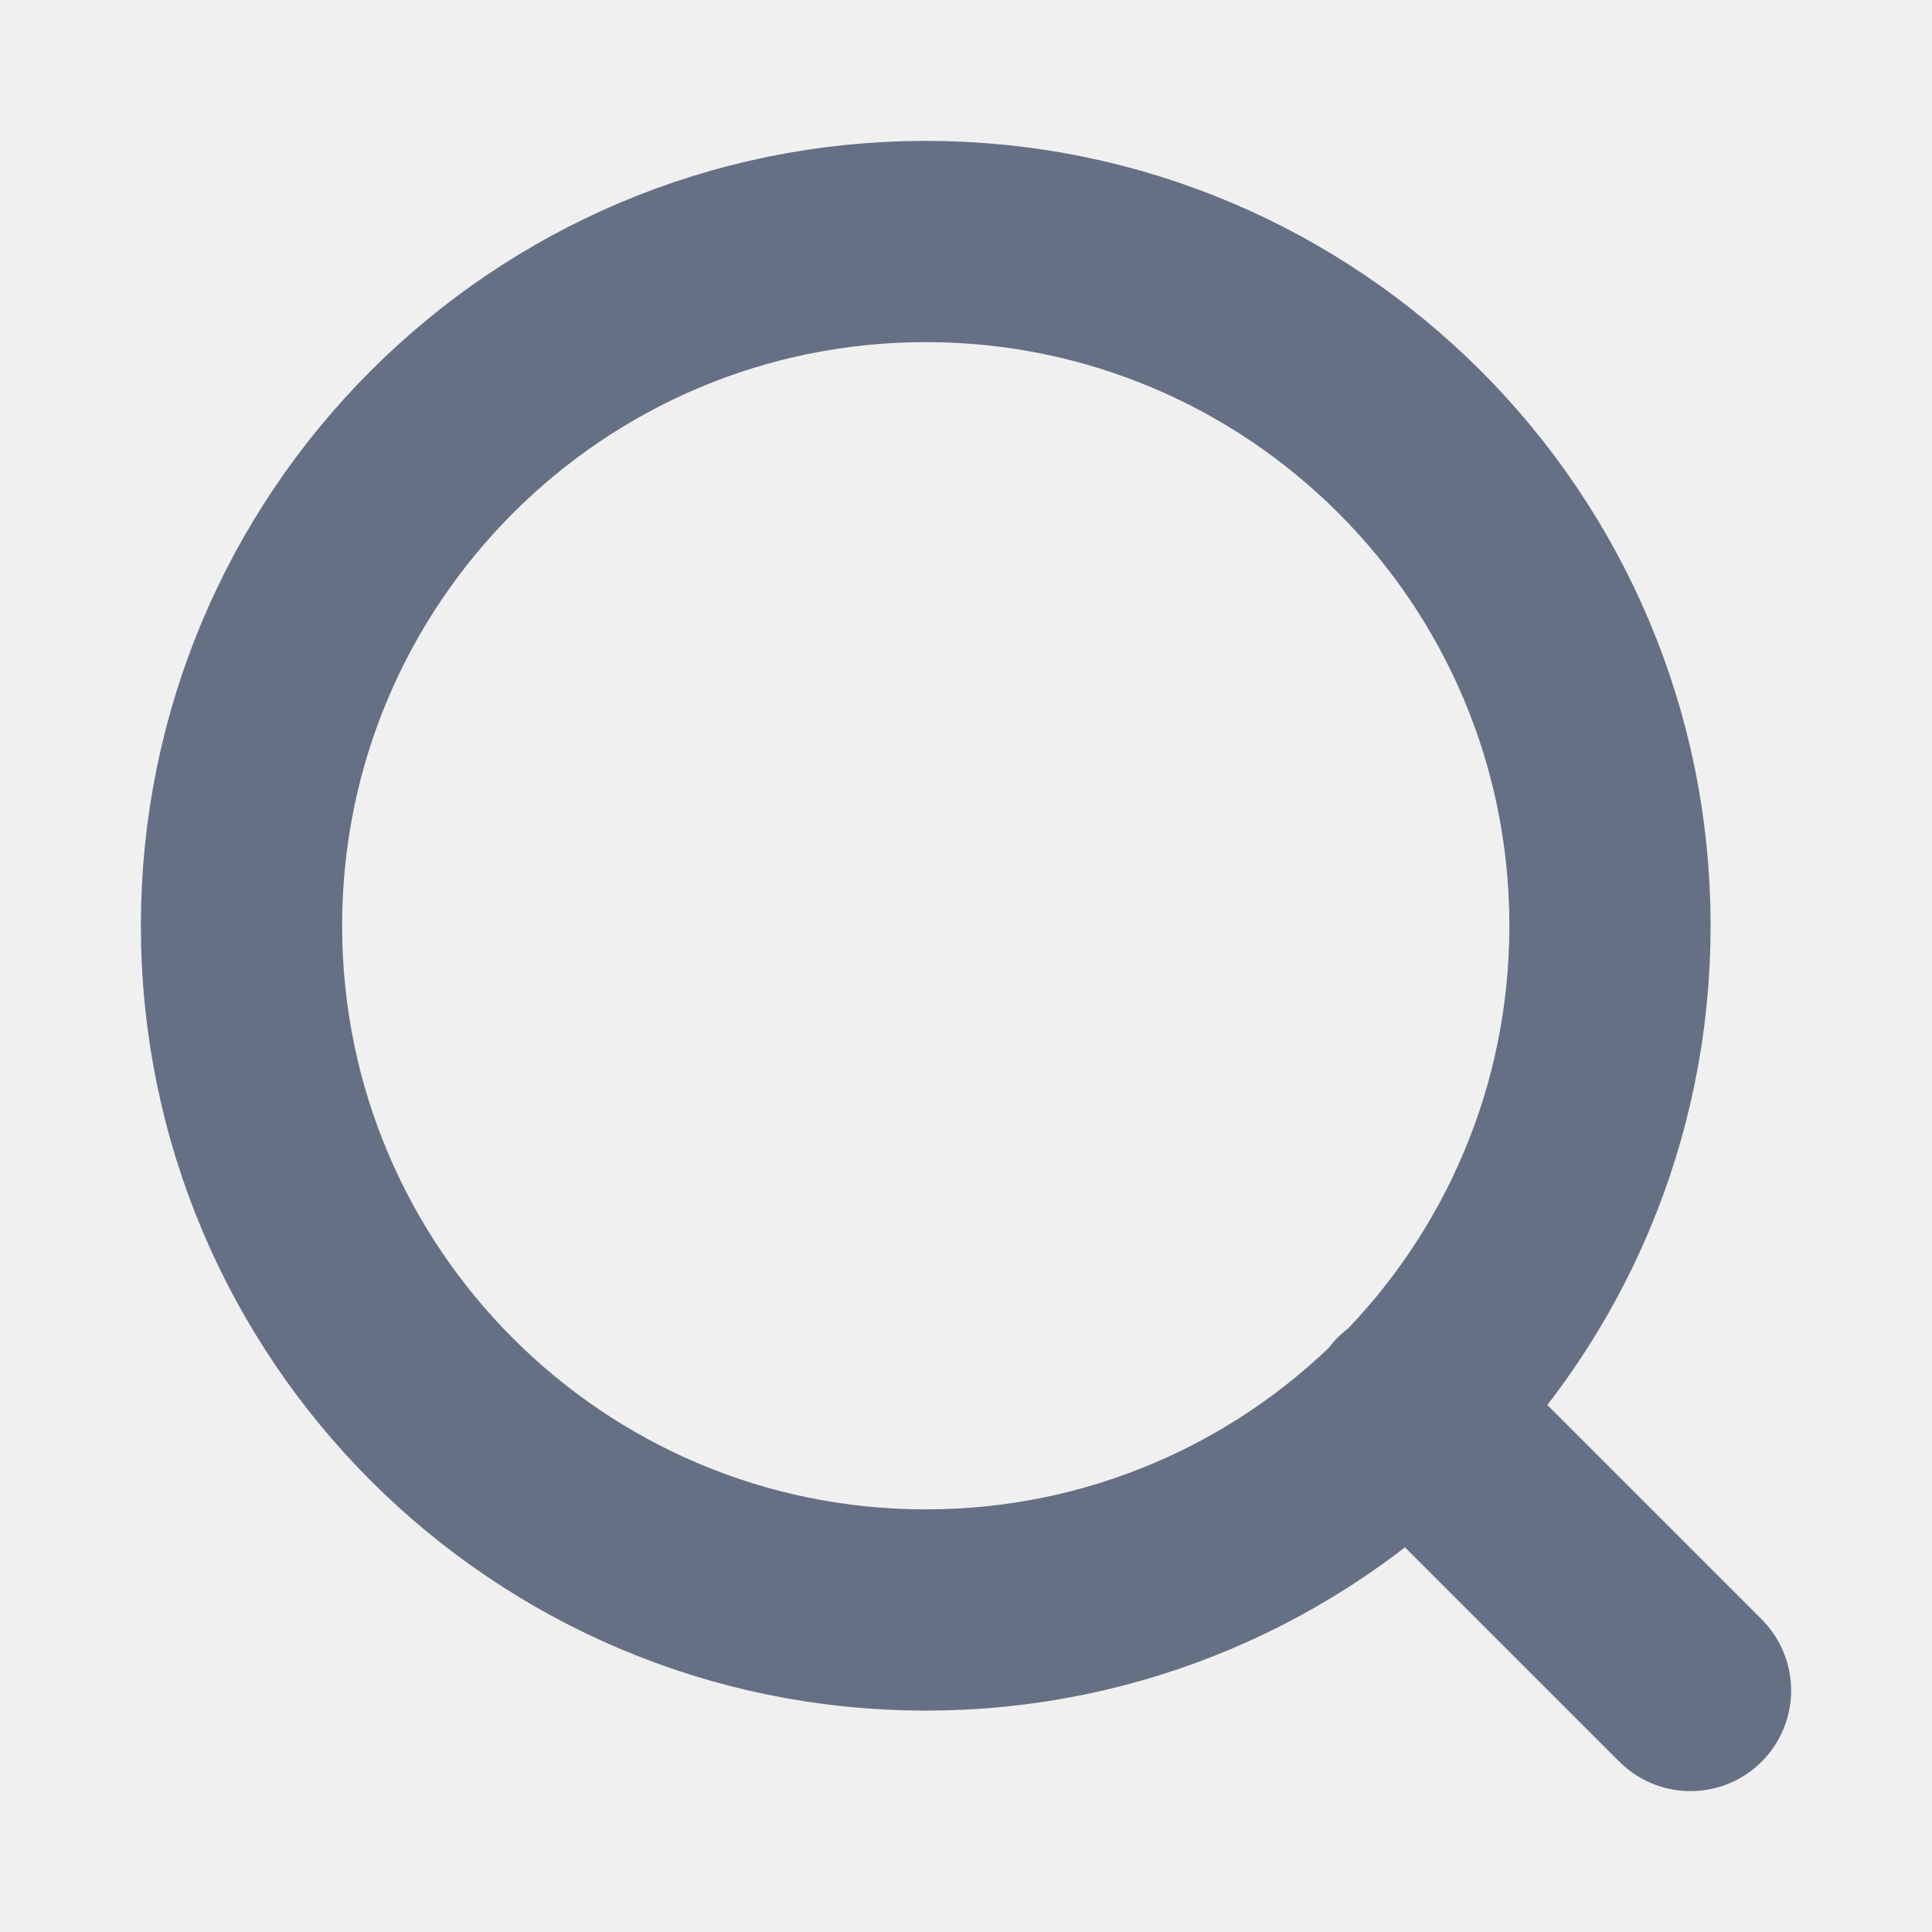
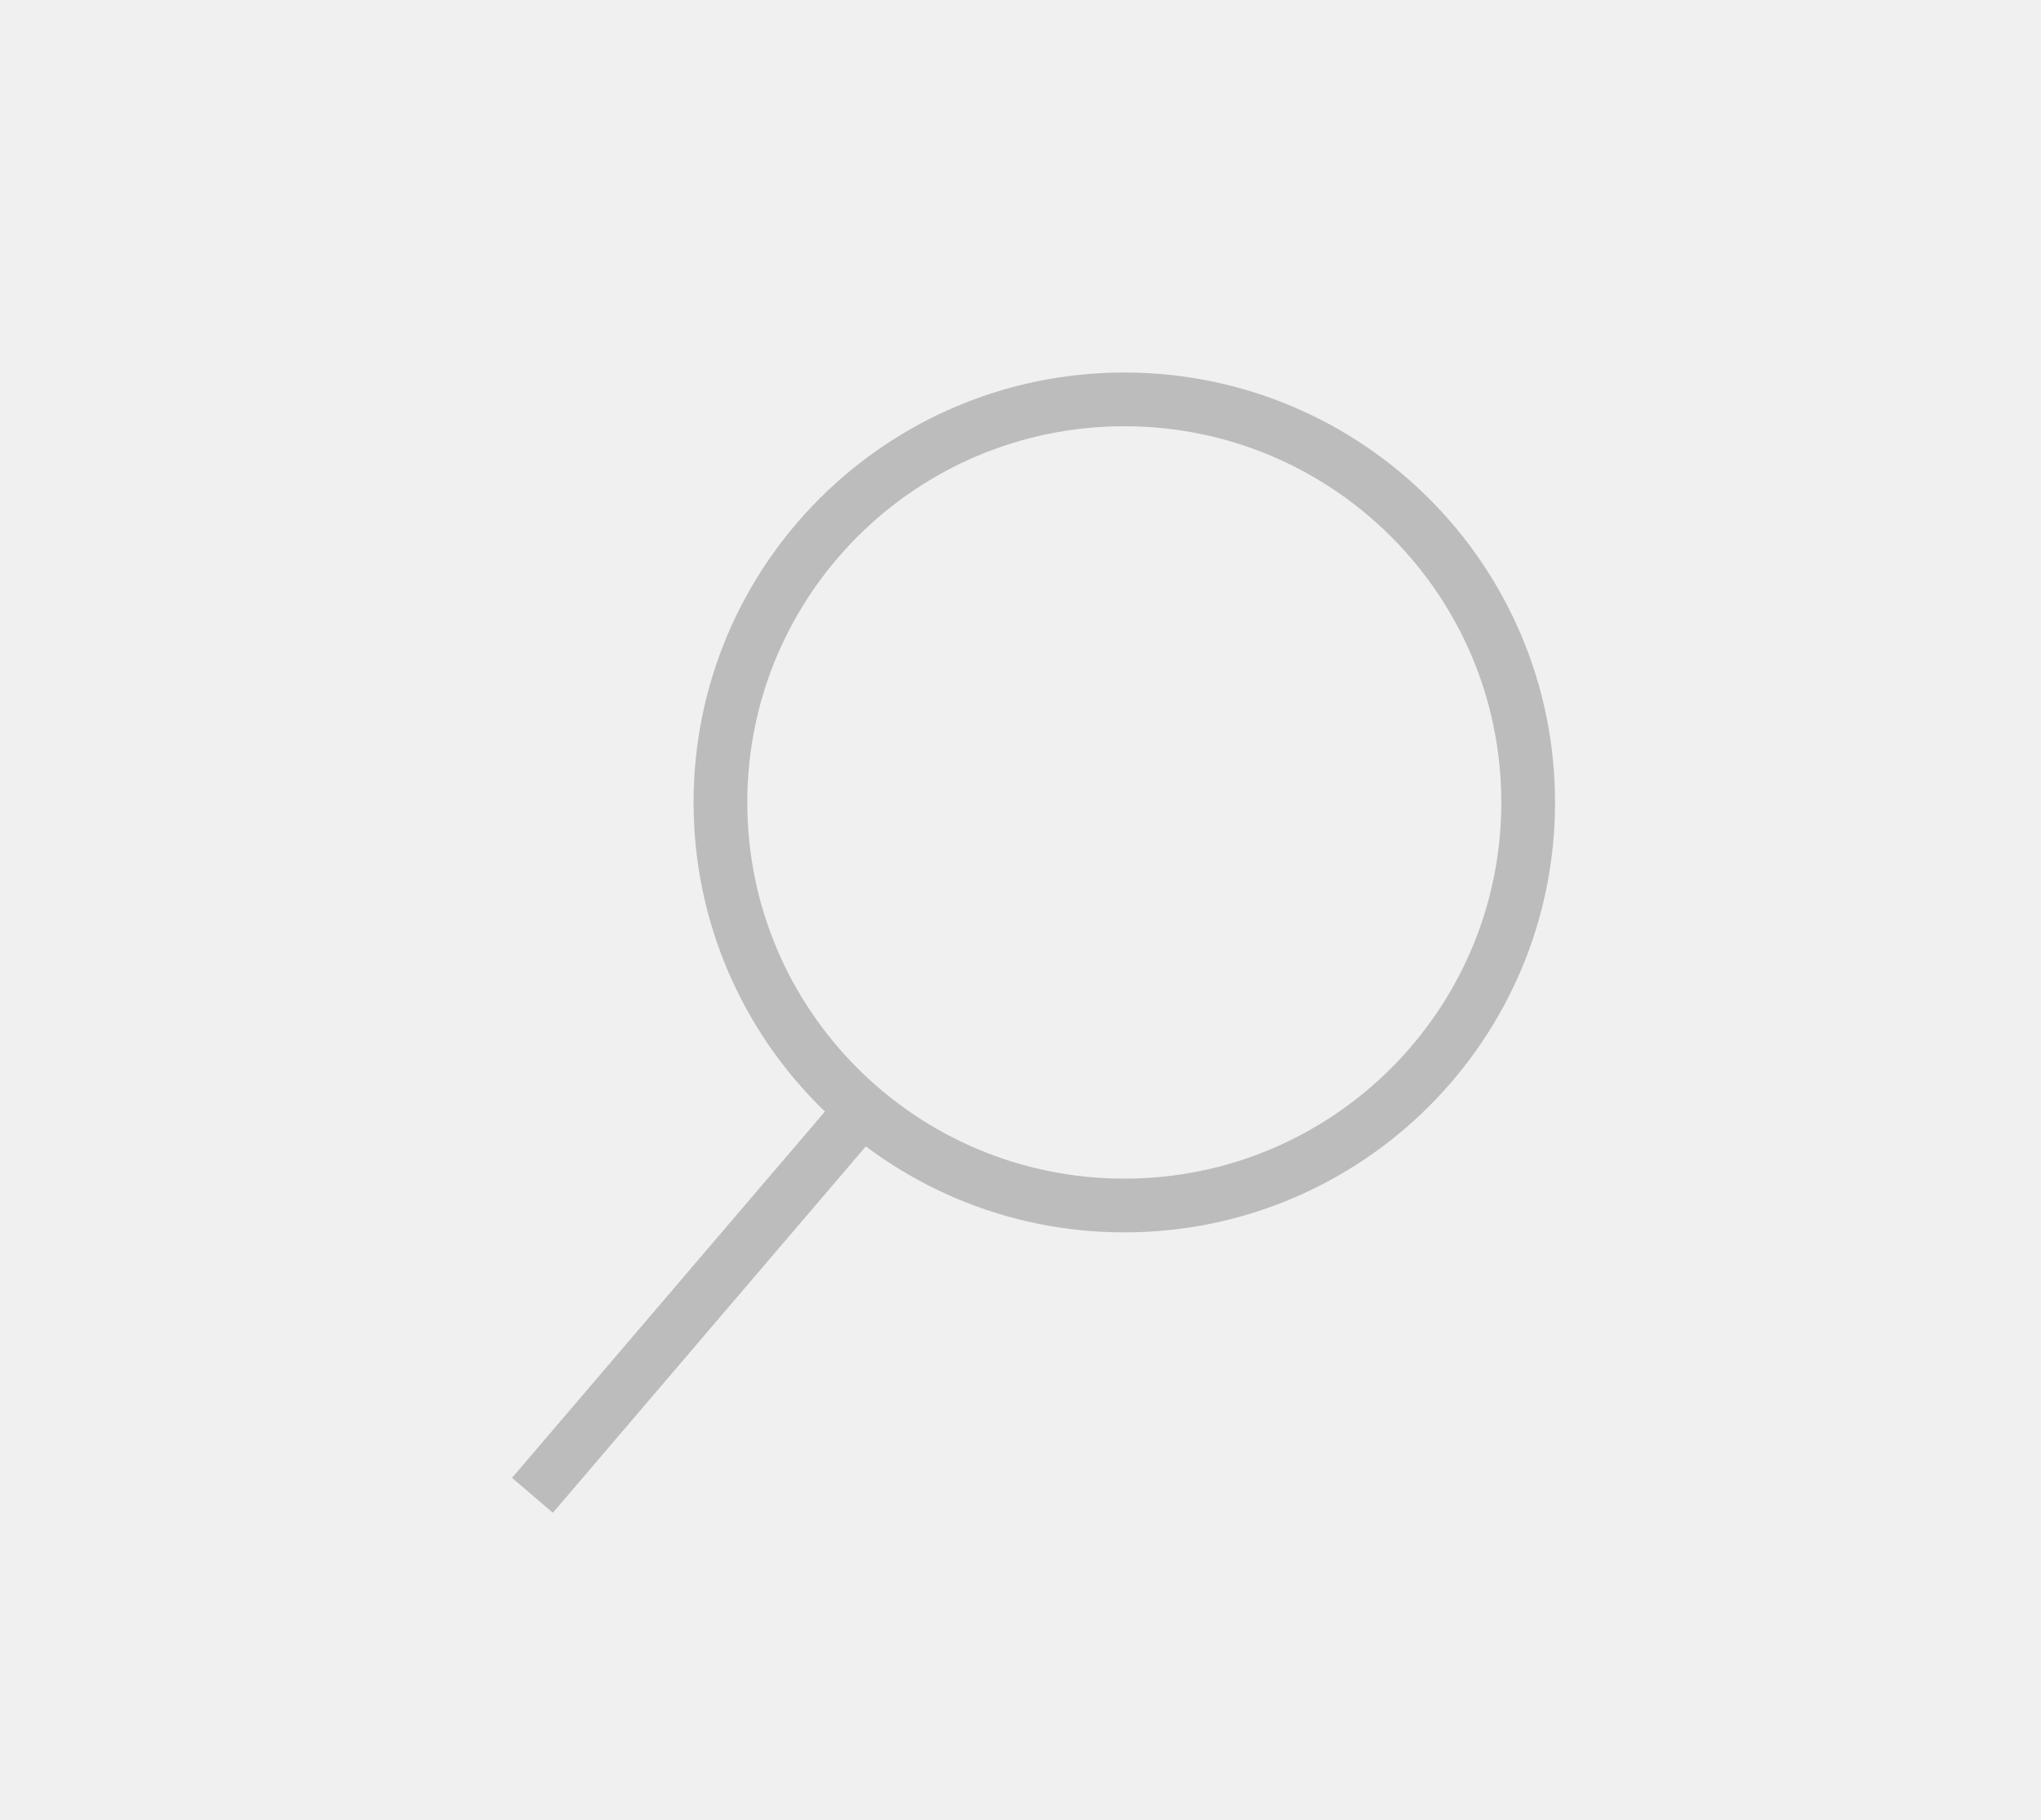
- <svg xmlns="http://www.w3.org/2000/svg" width="12" height="12" viewBox="0 0 12 12" fill="none">
-   <g clip-path="url(#clip0_7847_32899)">
-     <path d="M10.5 10.5L8.75 8.75M10 5.75C10 8.097 8.097 10 5.75 10C3.403 10 1.5 8.097 1.5 5.75C1.5 3.403 3.403 1.5 5.75 1.5C8.097 1.5 10 3.403 10 5.75Z" stroke="#667085" stroke-width="1.25" stroke-linecap="round" stroke-linejoin="round" />
-   </g>
-   <defs>
-     <clipPath id="clip0_7847_32899">
-       <rect width="12" height="12" fill="white" />
-     </clipPath>
-   </defs>
+ <svg xmlns="http://www.w3.org/2000/svg" width="46" height="41" viewBox="0 0 46 41" fill="none">
+   <path d="M25.34 27.166C30.366 27.166 34.442 23.099 34.442 18.083C34.442 13.066 30.366 9 25.34 9C20.312 9 16.237 13.066 16.237 18.083C16.237 23.099 20.312 27.166 25.34 27.166Z" stroke="#BCBCBC" stroke-width="1.211" stroke-miterlimit="10" />
+   <path d="M19.434 24.995L12 33.697" stroke="#BCBCBC" stroke-width="1.211" stroke-miterlimit="10" />
</svg>
